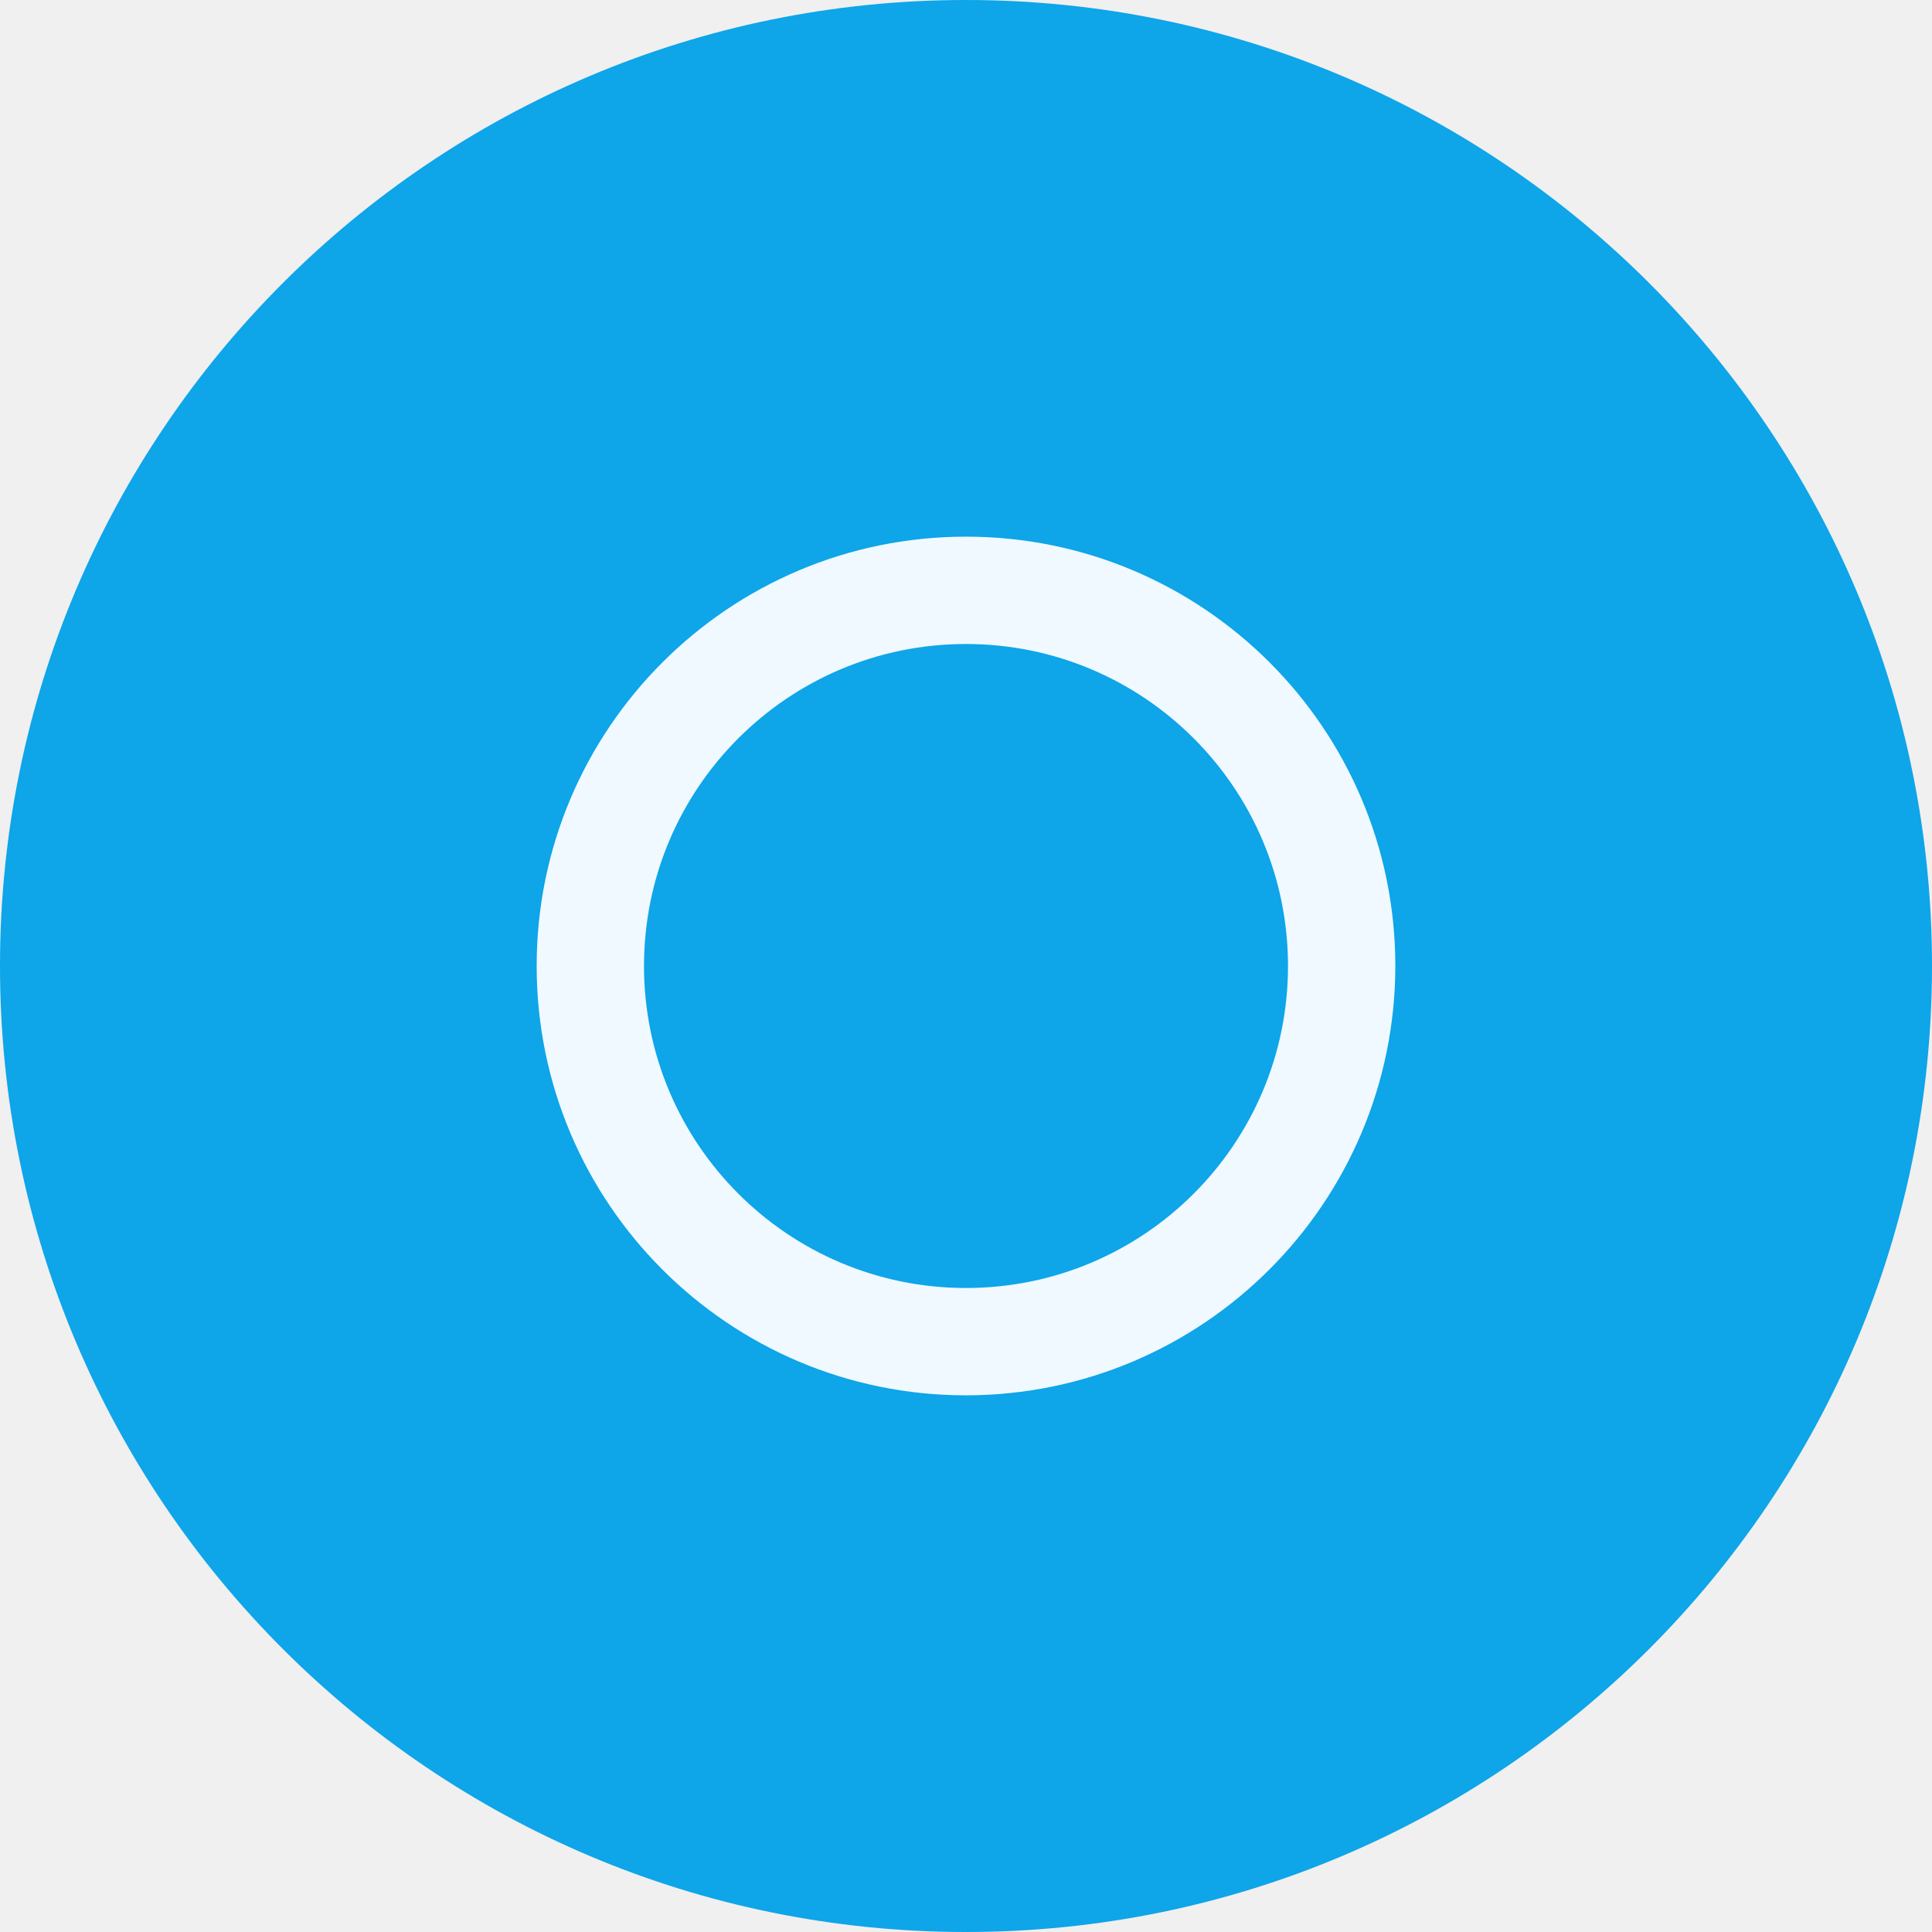
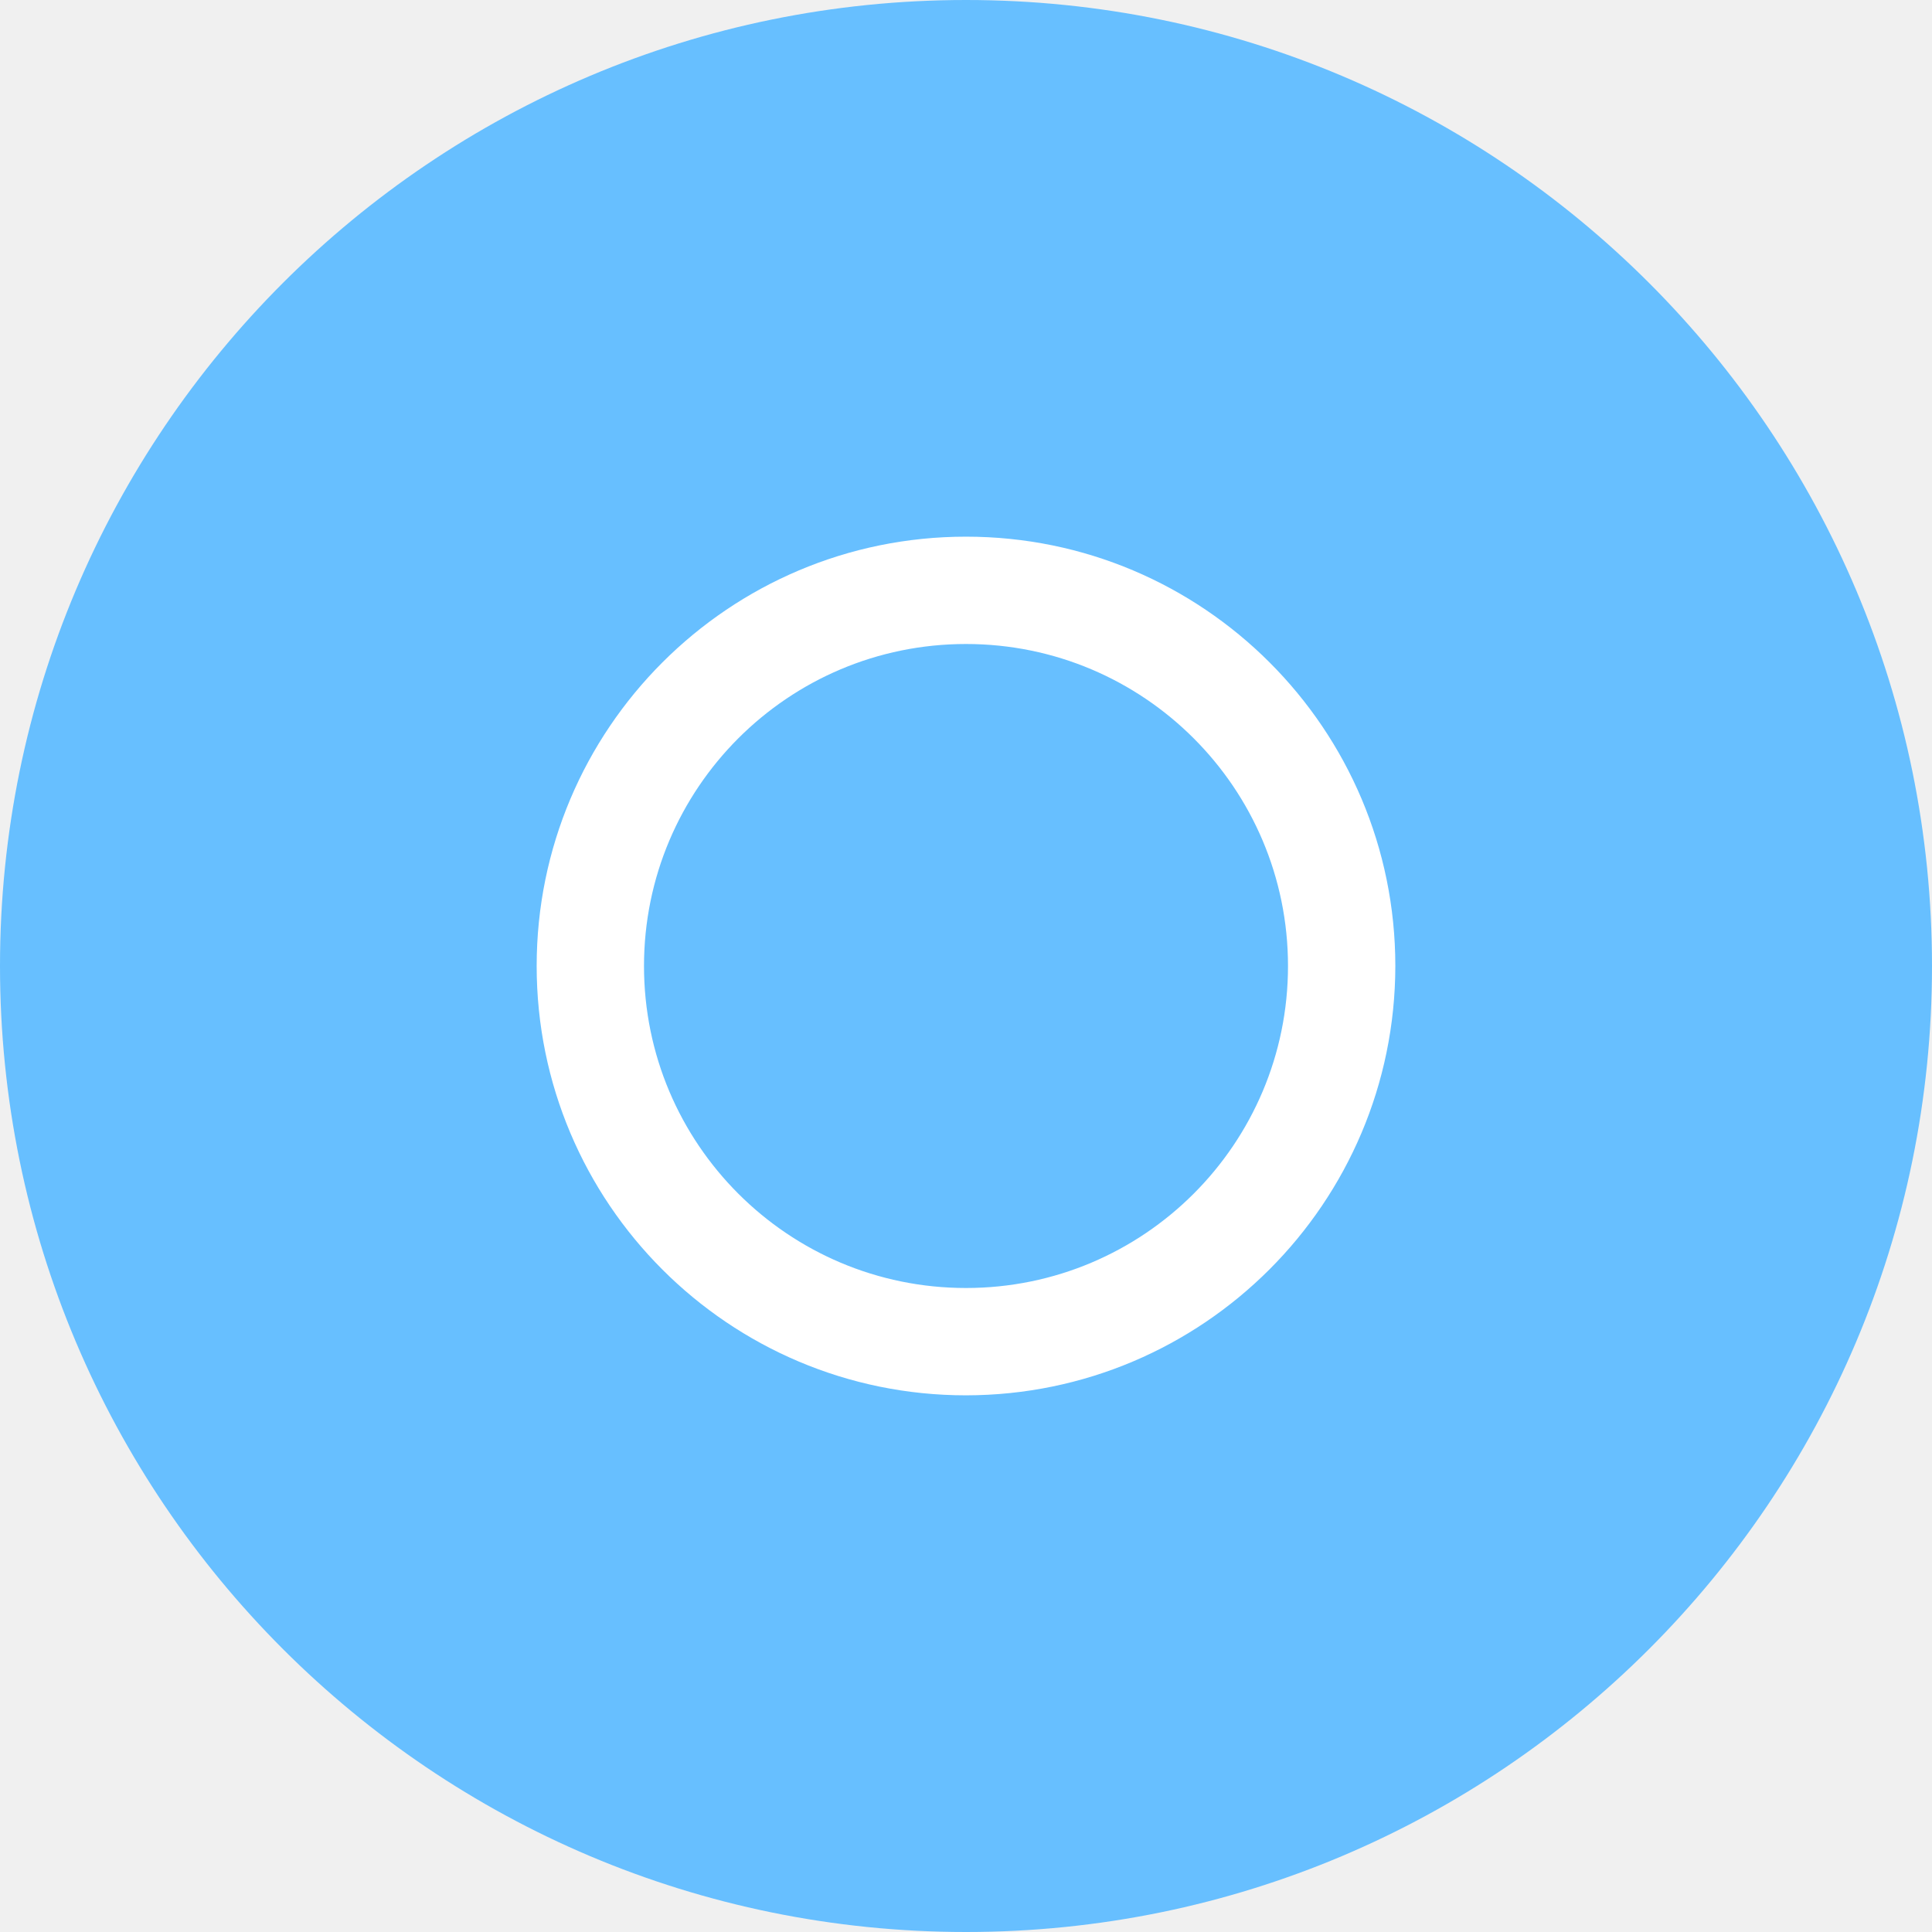
<svg xmlns="http://www.w3.org/2000/svg" width="36" height="36" viewBox="0 0 36 36">
-   <circle fill="#0EA5E9" cx="18" cy="18" r="18" />
-   <path d="M18 26a8 8 0 1 1 8-8 8.009 8.009 0 0 1-8 8Zm0-14a6 6 0 1 0 0 12 6 6 0 0 0 0-12Z" fill="#F0F9FF" />
+   <circle fill="#67BFFF" cx="18" cy="18" r="18" />
+   <path d="M18 26a8 8 0 1 1 8-8 8.009 8.009 0 0 1-8 8Zm0-14a6 6 0 1 0 0 12 6 6 0 0 0 0-12Z" fill="#FFFFFF" />
</svg>
